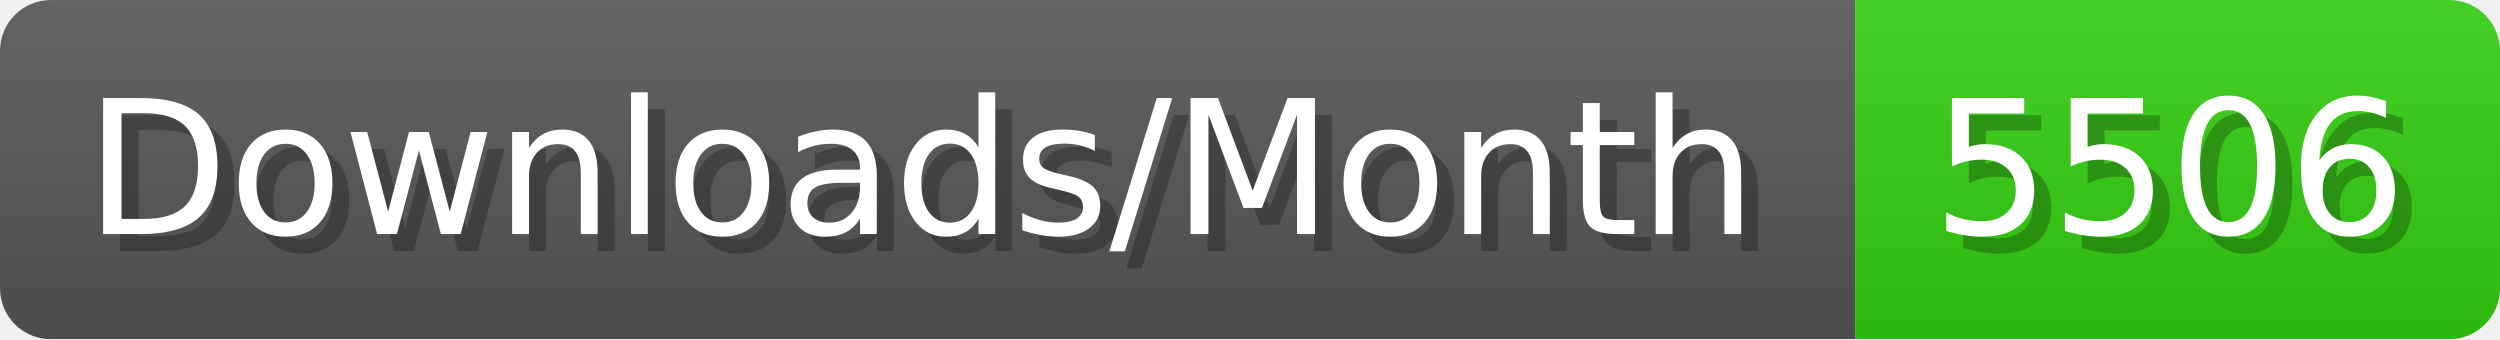
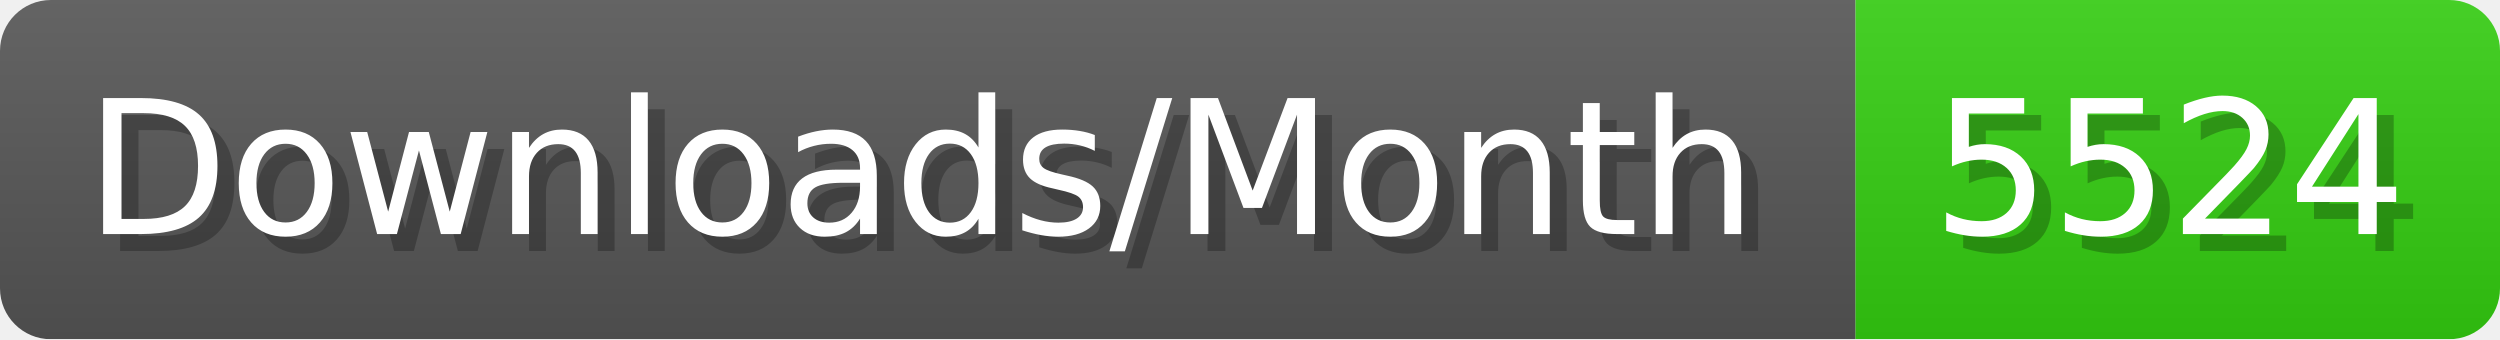
- <svg xmlns="http://www.w3.org/2000/svg" width="147.4" height="20" viewBox="0 0 1474 200" role="img" aria-label="Downloads/Month: 5506">
+ <svg xmlns="http://www.w3.org/2000/svg" width="147.4" height="20" viewBox="0 0 1474 200" role="img" aria-label="Downloads/Month: 5524">
  <linearGradient id="YlXUI" x2="0" y2="100%">
    <stop offset="0" stop-opacity=".1" stop-color="#EEE" />
    <stop offset="1" stop-opacity=".1" />
  </linearGradient>
  <mask id="JHhop">
    <rect width="1474" height="200" rx="30" fill="#FFF" />
  </mask>
  <g mask="url(#JHhop)">
    <rect width="1094" height="200" fill="#555" />
    <rect width="380" height="200" fill="#3C1" x="1094" />
    <rect width="1474" height="200" fill="url(#YlXUI)" />
  </g>
  <g aria-hidden="true" fill="#fff" text-anchor="start" font-family="Verdana,DejaVu Sans,sans-serif" font-size="110">
    <text x="60" y="148" textLength="994" fill="#000" opacity="0.25">Downloads/Month</text>
    <text x="50" y="138" textLength="994">Downloads/Month</text>
-     <text x="1149" y="148" textLength="280" fill="#000" opacity="0.25">5506</text>
-     <text x="1139" y="138" textLength="280">5506</text>
+     <text x="1149" y="148" textLength="280" fill="#000" opacity="0.25">5524</text>
+     <text x="1139" y="138" textLength="280">5524</text>
  </g>
</svg>
